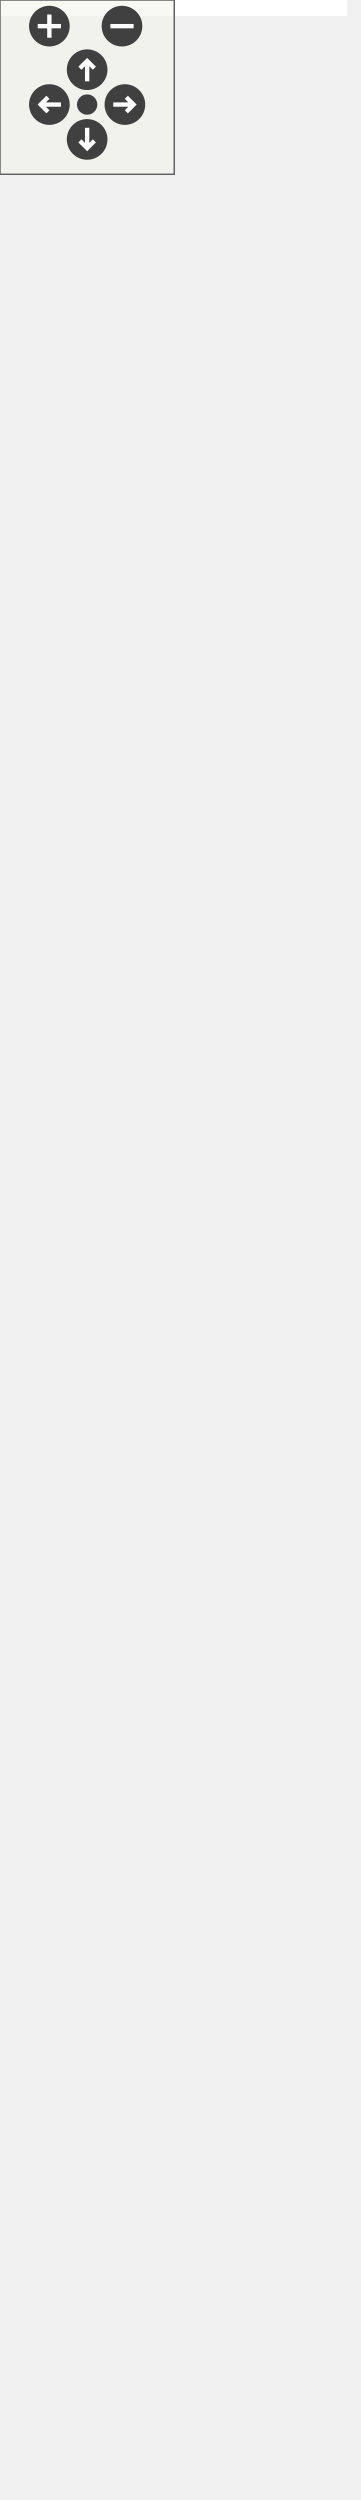
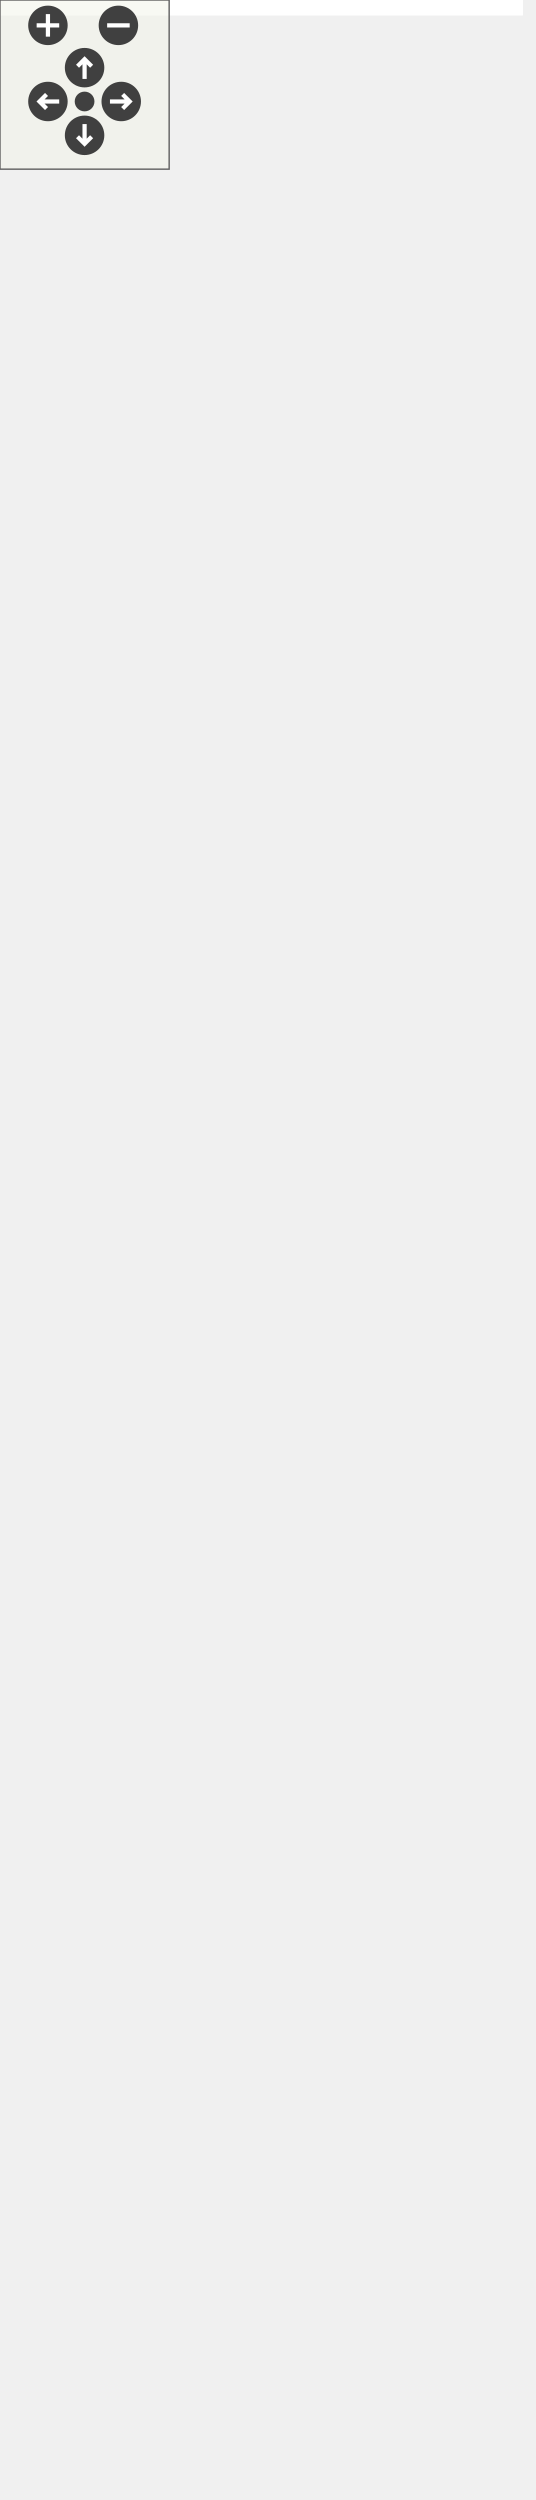
<svg xmlns="http://www.w3.org/2000/svg" xmlns:xlink="http://www.w3.org/1999/xlink" id="main" version="1.1" xml:space="preserve">
  <defs>
    <circle id="rim" cx="0" cy="0" r="7" />
    <circle id="rim2" cx="0" cy="0" r="3.5" />
    <g id="zoomPlus">
      <use xlink:href="#rim" fill="#404040">
        <set attributeName="fill" to="#808080" begin="zoomplus.mouseover" end="zoomplus.mouseout" />
      </use>
      <path d="M-4,0h8M0,-4v8" fill="none" stroke="white" stroke-width="1.5" pointer-events="none" />
    </g>
    <g id="zoomMin">
      <use xlink:href="#rim" fill="#404040">
        <set attributeName="fill" to="#808080" begin="zoomminus.mouseover" end="zoomminus.mouseout" />
      </use>
      <path d="M-4,0h8" fill="none" stroke="white" stroke-width="1.5" pointer-events="none" />
    </g>
    <g id="dirArrow">
      <path fill="none" stroke="white" stroke-width="1.5" d="M0,-3.0v7 M-2.5,-0.5L0,-3.0L2.5,-0.5" />
    </g>
    <g id="resetDef">
      <use xlink:href="#rim2" fill="#404040">
        <set attributeName="fill" to="#808080" begin="reset.mouseover" end="reset.mouseout" />
      </use>
    </g>
  </defs>
  <svg id="graph" class="graph">
    <g id="viewport">
-       <polygon fill="white" stroke="white" points="-4,5 -4,-800 119,-800 119,5 -4,5" />
+       <polygon fill="white" stroke="white" points="-4,5 -4,-826 185,-826 185,5 -4,5" />
      <g id="node1" class="node">
-         <polygon fill="#bfbfbf" stroke="black" points="-0.5,-141 -0.5,-269 114.5,-269 114.5,-141 -0.5,-141" />
-         <text text-anchor="middle" x="57" y="-256" font-family="Helvetica,sans-Serif" font-size="10.00">SecondaryAttribute</text>
-         <polyline fill="none" stroke="black" points="-0.5,-248 114.5,-248 " />
+         <polygon fill="#bfbfbf" stroke="black" points="-0.5,-141 -0.5,-269 180.5,-269 180.5,-141 -0.5,-141" />
+         <text text-anchor="middle" x="90" y="-256" font-family="Helvetica,sans-Serif" font-size="10.00">SecondaryAttribute</text>
+         <polyline fill="none" stroke="black" points="-0.5,-248 180.5,-248 " />
        <text text-anchor="start" x="7.5" y="-235" font-family="Helvetica,sans-Serif" font-size="10.00">+ BaseValue</text>
        <text text-anchor="start" x="7.5" y="-222" font-family="Helvetica,sans-Serif" font-size="10.00"># _formula</text>
        <text text-anchor="start" x="7.5" y="-209" font-family="Helvetica,sans-Serif" font-size="10.00"># _attributes</text>
-         <polyline fill="none" stroke="black" points="-0.5,-201 114.5,-201 " />
+         <polyline fill="none" stroke="black" points="-0.5,-201 180.5,-201 " />
        <text text-anchor="start" x="7.5" y="-188" font-family="Helvetica,sans-Serif" font-size="10.00">+ Formula()</text>
        <text text-anchor="start" x="7.5" y="-175" font-family="Helvetica,sans-Serif" font-size="10.00">+ SecondaryAttribute()</text>
        <text text-anchor="start" x="7.5" y="-162" font-family="Helvetica,sans-Serif" font-size="10.00">+ SecondaryAttribute()</text>
-         <text text-anchor="start" x="7.5" y="-149" font-family="Helvetica,sans-Serif" font-size="10.00">+ ValueChanged()</text>
+         <text text-anchor="start" x="7.5" y="-149" font-family="Helvetica,sans-Serif" font-size="10.00">+ ValueOfFormulatAttributeChanged()</text>
      </g>
      <g id="node7" class="node">
        <a xlink:href="../../d6/ddf/class_action_rpg_kit_1_1_character_1_1_attribute_1_1_volume_attribute.xhtml" target="_top" xlink:title="Represents a volume of something, e.g. magic, life. The base value is derived through a formula and s...">
-           <polygon fill="white" stroke="black" points="3,-1 3,-103 111,-103 111,-1 3,-1" />
-           <text text-anchor="middle" x="57" y="-90" font-family="Helvetica,sans-Serif" font-size="10.00">VolumeAttribute</text>
-           <polyline fill="none" stroke="black" points="3,-82 111,-82 " />
-           <text text-anchor="start" x="11" y="-69" font-family="Helvetica,sans-Serif" font-size="10.00">+ Value</text>
-           <text text-anchor="start" x="11" y="-56" font-family="Helvetica,sans-Serif" font-size="10.00">+ MaxValue</text>
-           <text text-anchor="start" x="11" y="-43" font-family="Helvetica,sans-Serif" font-size="10.00">- _currentValue</text>
-           <text text-anchor="start" x="11" y="-30" font-family="Helvetica,sans-Serif" font-size="10.00">- _absoluteMaxValue</text>
-           <polyline fill="none" stroke="black" points="3,-22 111,-22 " />
-           <text text-anchor="start" x="11" y="-9" font-family="Helvetica,sans-Serif" font-size="10.00">+ VolumeAttribute()</text>
+           <polygon fill="white" stroke="black" points="36,-1 36,-103 144,-103 144,-1 36,-1" />
+           <text text-anchor="middle" x="90" y="-90" font-family="Helvetica,sans-Serif" font-size="10.00">VolumeAttribute</text>
+           <polyline fill="none" stroke="black" points="36,-82 144,-82 " />
+           <text text-anchor="start" x="44" y="-69" font-family="Helvetica,sans-Serif" font-size="10.00">+ Value</text>
+           <text text-anchor="start" x="44" y="-56" font-family="Helvetica,sans-Serif" font-size="10.00">+ MaxValue</text>
+           <text text-anchor="start" x="44" y="-43" font-family="Helvetica,sans-Serif" font-size="10.00">- _currentValue</text>
+           <text text-anchor="start" x="44" y="-30" font-family="Helvetica,sans-Serif" font-size="10.00">- _absoluteMaxValue</text>
+           <polyline fill="none" stroke="black" points="36,-22 144,-22 " />
+           <text text-anchor="start" x="44" y="-9" font-family="Helvetica,sans-Serif" font-size="10.00">+ VolumeAttribute()</text>
        </a>
      </g>
      <g id="edge6" class="edge">
-         <path fill="none" stroke="midnightblue" d="M57,-130.305C57,-121.187 57,-112.034 57,-103.366" />
-         <polygon fill="none" stroke="midnightblue" points="53.5,-130.558 57,-140.558 60.5,-130.558 53.5,-130.558" />
+         <path fill="none" stroke="midnightblue" d="M90,-130.305C90,-121.187 90,-112.034 90,-103.366" />
+         <polygon fill="none" stroke="midnightblue" points="86.5,-130.558 90,-140.558 93.5,-130.558 86.5,-130.558" />
      </g>
      <g id="node2" class="node">
        <a xlink:href="../../d5/ddc/class_action_rpg_kit_1_1_character_1_1_attribute_1_1_primary_attribute.xhtml" target="_top" xlink:title="Represents a simple float value.">
-           <polygon fill="white" stroke="black" points="5.5,-307 5.5,-591 108.5,-591 108.5,-307 5.5,-307" />
-           <text text-anchor="middle" x="57" y="-578" font-family="Helvetica,sans-Serif" font-size="10.00">PrimaryAttribute</text>
-           <polyline fill="none" stroke="black" points="5.5,-570 108.5,-570 " />
-           <text text-anchor="start" x="13.5" y="-557" font-family="Helvetica,sans-Serif" font-size="10.00">+ Name</text>
-           <text text-anchor="start" x="13.5" y="-544" font-family="Helvetica,sans-Serif" font-size="10.00">+ BaseValue</text>
-           <text text-anchor="start" x="13.5" y="-531" font-family="Helvetica,sans-Serif" font-size="10.00">+ Value</text>
-           <text text-anchor="start" x="13.5" y="-518" font-family="Helvetica,sans-Serif" font-size="10.00">+ MaxValue</text>
-           <text text-anchor="start" x="13.5" y="-505" font-family="Helvetica,sans-Serif" font-size="10.00">+ MinValue</text>
-           <text text-anchor="start" x="13.5" y="-492" font-family="Helvetica,sans-Serif" font-size="10.00">+ Modifiers</text>
-           <text text-anchor="start" x="13.5" y="-479" font-family="Helvetica,sans-Serif" font-size="10.00">+ IsModified</text>
-           <text text-anchor="start" x="13.5" y="-466" font-family="Helvetica,sans-Serif" font-size="10.00">- _name</text>
-           <text text-anchor="start" x="13.5" y="-453" font-family="Helvetica,sans-Serif" font-size="10.00">- _value</text>
-           <text text-anchor="start" x="13.5" y="-440" font-family="Helvetica,sans-Serif" font-size="10.00">- _minValue</text>
-           <text text-anchor="start" x="13.5" y="-427" font-family="Helvetica,sans-Serif" font-size="10.00">- _maxValue</text>
-           <text text-anchor="start" x="13.5" y="-414" font-family="Helvetica,sans-Serif" font-size="10.00">- _modifiers</text>
-           <polyline fill="none" stroke="black" points="5.5,-406 108.5,-406 " />
-           <text text-anchor="start" x="13.5" y="-393" font-family="Helvetica,sans-Serif" font-size="10.00">+ PrimaryAttribute()</text>
-           <text text-anchor="start" x="13.5" y="-380" font-family="Helvetica,sans-Serif" font-size="10.00">+ PrimaryAttribute()</text>
-           <text text-anchor="start" x="13.5" y="-367" font-family="Helvetica,sans-Serif" font-size="10.00">+ AddModifier()</text>
-           <text text-anchor="start" x="13.5" y="-354" font-family="Helvetica,sans-Serif" font-size="10.00">+ RemoveModifier()</text>
-           <text text-anchor="start" x="13.5" y="-341" font-family="Helvetica,sans-Serif" font-size="10.00">+ ToString()</text>
-           <text text-anchor="start" x="13.5" y="-328" font-family="Helvetica,sans-Serif" font-size="10.00">+ Reset()</text>
-           <text text-anchor="start" x="13.5" y="-315" font-family="Helvetica,sans-Serif" font-size="10.00"># ValueChanged()</text>
+           <polygon fill="white" stroke="black" points="38.5,-307 38.5,-617 141.5,-617 141.5,-307 38.5,-307" />
+           <text text-anchor="middle" x="90" y="-604" font-family="Helvetica,sans-Serif" font-size="10.00">PrimaryAttribute</text>
+           <polyline fill="none" stroke="black" points="38.5,-596 141.5,-596 " />
+           <text text-anchor="start" x="46.5" y="-583" font-family="Helvetica,sans-Serif" font-size="10.00">+ Name</text>
+           <text text-anchor="start" x="46.5" y="-570" font-family="Helvetica,sans-Serif" font-size="10.00">+ BaseValue</text>
+           <text text-anchor="start" x="46.5" y="-557" font-family="Helvetica,sans-Serif" font-size="10.00">+ Value</text>
+           <text text-anchor="start" x="46.5" y="-544" font-family="Helvetica,sans-Serif" font-size="10.00">+ MaxValue</text>
+           <text text-anchor="start" x="46.5" y="-531" font-family="Helvetica,sans-Serif" font-size="10.00">+ MinValue</text>
+           <text text-anchor="start" x="46.5" y="-518" font-family="Helvetica,sans-Serif" font-size="10.00">+ Modifiers</text>
+           <text text-anchor="start" x="46.5" y="-505" font-family="Helvetica,sans-Serif" font-size="10.00">+ IsModified</text>
+           <text text-anchor="start" x="46.5" y="-492" font-family="Helvetica,sans-Serif" font-size="10.00">- _name</text>
+           <text text-anchor="start" x="46.5" y="-479" font-family="Helvetica,sans-Serif" font-size="10.00">- _value</text>
+           <text text-anchor="start" x="46.5" y="-466" font-family="Helvetica,sans-Serif" font-size="10.00">- _minValue</text>
+           <text text-anchor="start" x="46.5" y="-453" font-family="Helvetica,sans-Serif" font-size="10.00">- _maxValue</text>
+           <text text-anchor="start" x="46.5" y="-440" font-family="Helvetica,sans-Serif" font-size="10.00">- _modifiers</text>
+           <polyline fill="none" stroke="black" points="38.5,-432 141.5,-432 " />
+           <text text-anchor="start" x="46.5" y="-419" font-family="Helvetica,sans-Serif" font-size="10.00">+ PrimaryAttribute()</text>
+           <text text-anchor="start" x="46.5" y="-406" font-family="Helvetica,sans-Serif" font-size="10.00">+ PrimaryAttribute()</text>
+           <text text-anchor="start" x="46.5" y="-393" font-family="Helvetica,sans-Serif" font-size="10.00">+ AddModifier()</text>
+           <text text-anchor="start" x="46.5" y="-380" font-family="Helvetica,sans-Serif" font-size="10.00">+ RemoveModifier()</text>
+           <text text-anchor="start" x="46.5" y="-367" font-family="Helvetica,sans-Serif" font-size="10.00">+ Reset()</text>
+           <text text-anchor="start" x="46.5" y="-354" font-family="Helvetica,sans-Serif" font-size="10.00">+ ToString()</text>
+           <text text-anchor="start" x="46.5" y="-341" font-family="Helvetica,sans-Serif" font-size="10.00"># ValueChanged()</text>
+           <text text-anchor="start" x="46.5" y="-328" font-family="Helvetica,sans-Serif" font-size="10.00"># MaxReached()</text>
+           <text text-anchor="start" x="46.5" y="-315" font-family="Helvetica,sans-Serif" font-size="10.00"># MinReached()</text>
        </a>
      </g>
      <g id="edge2" class="edge">
-         <path fill="none" stroke="midnightblue" d="M57,-296.676C57,-287.128 57,-277.845 57,-269.081" />
-         <polygon fill="none" stroke="midnightblue" points="53.5,-296.711 57,-306.711 60.5,-296.711 53.5,-296.711" />
+         <path fill="none" stroke="midnightblue" d="M90,-296.863C90,-287.284 90,-278.001 90,-269.254" />
+         <polygon fill="none" stroke="midnightblue" points="86.5,-296.942 90,-306.942 93.5,-296.942 86.5,-296.942" />
      </g>
      <g id="node4" class="node">
        <a xlink:href="../../d5/d7e/interface_action_rpg_kit_1_1_character_1_1_attribute_1_1_i_attribute.xhtml" target="_top" xlink:title="Interface for Attributes.">
-           <polygon fill="white" stroke="black" points="5.5,-628.5 5.5,-795.5 108.5,-795.5 108.5,-628.5 5.5,-628.5" />
-           <text text-anchor="middle" x="57" y="-782.5" font-family="Helvetica,sans-Serif" font-size="10.00">IAttribute</text>
-           <polyline fill="none" stroke="black" points="5.5,-774.5 108.5,-774.5 " />
-           <text text-anchor="start" x="13.5" y="-761.5" font-family="Helvetica,sans-Serif" font-size="10.00">+ Name</text>
-           <text text-anchor="start" x="13.5" y="-748.5" font-family="Helvetica,sans-Serif" font-size="10.00">+ BaseValue</text>
-           <text text-anchor="start" x="13.5" y="-735.5" font-family="Helvetica,sans-Serif" font-size="10.00">+ Value</text>
-           <text text-anchor="start" x="13.5" y="-722.5" font-family="Helvetica,sans-Serif" font-size="10.00">+ MaxValue</text>
-           <text text-anchor="start" x="13.5" y="-709.5" font-family="Helvetica,sans-Serif" font-size="10.00">+ MinValue</text>
-           <text text-anchor="start" x="13.5" y="-696.5" font-family="Helvetica,sans-Serif" font-size="10.00">+ Modifiers</text>
-           <text text-anchor="start" x="13.5" y="-683.5" font-family="Helvetica,sans-Serif" font-size="10.00">+ IsModified</text>
-           <polyline fill="none" stroke="black" points="5.5,-675.5 108.5,-675.5 " />
-           <text text-anchor="start" x="13.5" y="-662.5" font-family="Helvetica,sans-Serif" font-size="10.00">+ AddModifier()</text>
-           <text text-anchor="start" x="13.5" y="-649.5" font-family="Helvetica,sans-Serif" font-size="10.00">+ RemoveModifier()</text>
-           <text text-anchor="start" x="13.5" y="-636.5" font-family="Helvetica,sans-Serif" font-size="10.00">+ Reset()</text>
+           <polygon fill="white" stroke="black" points="38.5,-654.5 38.5,-821.5 141.5,-821.5 141.5,-654.5 38.5,-654.5" />
+           <text text-anchor="middle" x="90" y="-808.5" font-family="Helvetica,sans-Serif" font-size="10.00">IAttribute</text>
+           <polyline fill="none" stroke="black" points="38.5,-800.5 141.5,-800.5 " />
+           <text text-anchor="start" x="46.5" y="-787.5" font-family="Helvetica,sans-Serif" font-size="10.00">+ Name</text>
+           <text text-anchor="start" x="46.5" y="-774.5" font-family="Helvetica,sans-Serif" font-size="10.00">+ BaseValue</text>
+           <text text-anchor="start" x="46.5" y="-761.5" font-family="Helvetica,sans-Serif" font-size="10.00">+ Value</text>
+           <text text-anchor="start" x="46.5" y="-748.5" font-family="Helvetica,sans-Serif" font-size="10.00">+ MaxValue</text>
+           <text text-anchor="start" x="46.5" y="-735.5" font-family="Helvetica,sans-Serif" font-size="10.00">+ MinValue</text>
+           <text text-anchor="start" x="46.5" y="-722.5" font-family="Helvetica,sans-Serif" font-size="10.00">+ Modifiers</text>
+           <text text-anchor="start" x="46.5" y="-709.5" font-family="Helvetica,sans-Serif" font-size="10.00">+ IsModified</text>
+           <polyline fill="none" stroke="black" points="38.5,-701.5 141.5,-701.5 " />
+           <text text-anchor="start" x="46.5" y="-688.5" font-family="Helvetica,sans-Serif" font-size="10.00">+ AddModifier()</text>
+           <text text-anchor="start" x="46.5" y="-675.5" font-family="Helvetica,sans-Serif" font-size="10.00">+ RemoveModifier()</text>
+           <text text-anchor="start" x="46.5" y="-662.5" font-family="Helvetica,sans-Serif" font-size="10.00">+ Reset()</text>
        </a>
      </g>
      <g id="edge4" class="edge">
-         <path fill="none" stroke="midnightblue" d="M57,-618.265C57,-609.507 57,-600.504 57,-591.432" />
-         <polygon fill="none" stroke="midnightblue" points="53.5,-618.424 57,-628.424 60.5,-618.424 53.5,-618.424" />
+         <path fill="none" stroke="midnightblue" d="M90,-644.19C90,-635.343 90,-626.224 90,-617.003" />
+         <polygon fill="none" stroke="midnightblue" points="86.5,-644.442 90,-654.442 93.5,-644.442 86.5,-644.442" />
      </g>
    </g>
  </svg>
  <g id="navigator" transform="translate(0 0)" fill="#404254">
    <rect fill="#f2f5e9" fill-opacity="0.5" stroke="#606060" stroke-width=".5" x="0" y="0" width="60" height="60" />
    <use id="zoomplus" xlink:href="#zoomPlus" x="17" y="9" />
    <use id="zoomminus" xlink:href="#zoomMin" x="42" y="9" />
    <use id="reset" xlink:href="#resetDef" x="30" y="36" />
    <g id="arrowUp" xlink:href="#dirArrow" transform="translate(30 24)">
      <use xlink:href="#rim" fill="#404040">
        <set attributeName="fill" to="#808080" begin="arrowUp.mouseover" end="arrowUp.mouseout" />
      </use>
      <path fill="none" stroke="white" stroke-width="1.5" d="M0,-3.0v7 M-2.5,-0.5L0,-3.0L2.5,-0.5" />
    </g>
    <g id="arrowRight" xlink:href="#dirArrow" transform="rotate(90) translate(36 -43)">
      <use xlink:href="#rim" fill="#404040">
        <set attributeName="fill" to="#808080" begin="arrowRight.mouseover" end="arrowRight.mouseout" />
      </use>
      <path fill="none" stroke="white" stroke-width="1.5" d="M0,-3.0v7 M-2.5,-0.5L0,-3.0L2.5,-0.5" />
    </g>
    <g id="arrowDown" xlink:href="#dirArrow" transform="rotate(180) translate(-30 -48)">
      <use xlink:href="#rim" fill="#404040">
        <set attributeName="fill" to="#808080" begin="arrowDown.mouseover" end="arrowDown.mouseout" />
      </use>
      <path fill="none" stroke="white" stroke-width="1.5" d="M0,-3.0v7 M-2.5,-0.5L0,-3.0L2.5,-0.5" />
    </g>
    <g id="arrowLeft" xlink:href="#dirArrow" transform="rotate(270) translate(-36 17)">
      <use xlink:href="#rim" fill="#404040">
        <set attributeName="fill" to="#808080" begin="arrowLeft.mouseover" end="arrowLeft.mouseout" />
      </use>
      <path fill="none" stroke="white" stroke-width="1.5" d="M0,-3.0v7 M-2.5,-0.5L0,-3.0L2.5,-0.5" />
    </g>
  </g>
</svg>
